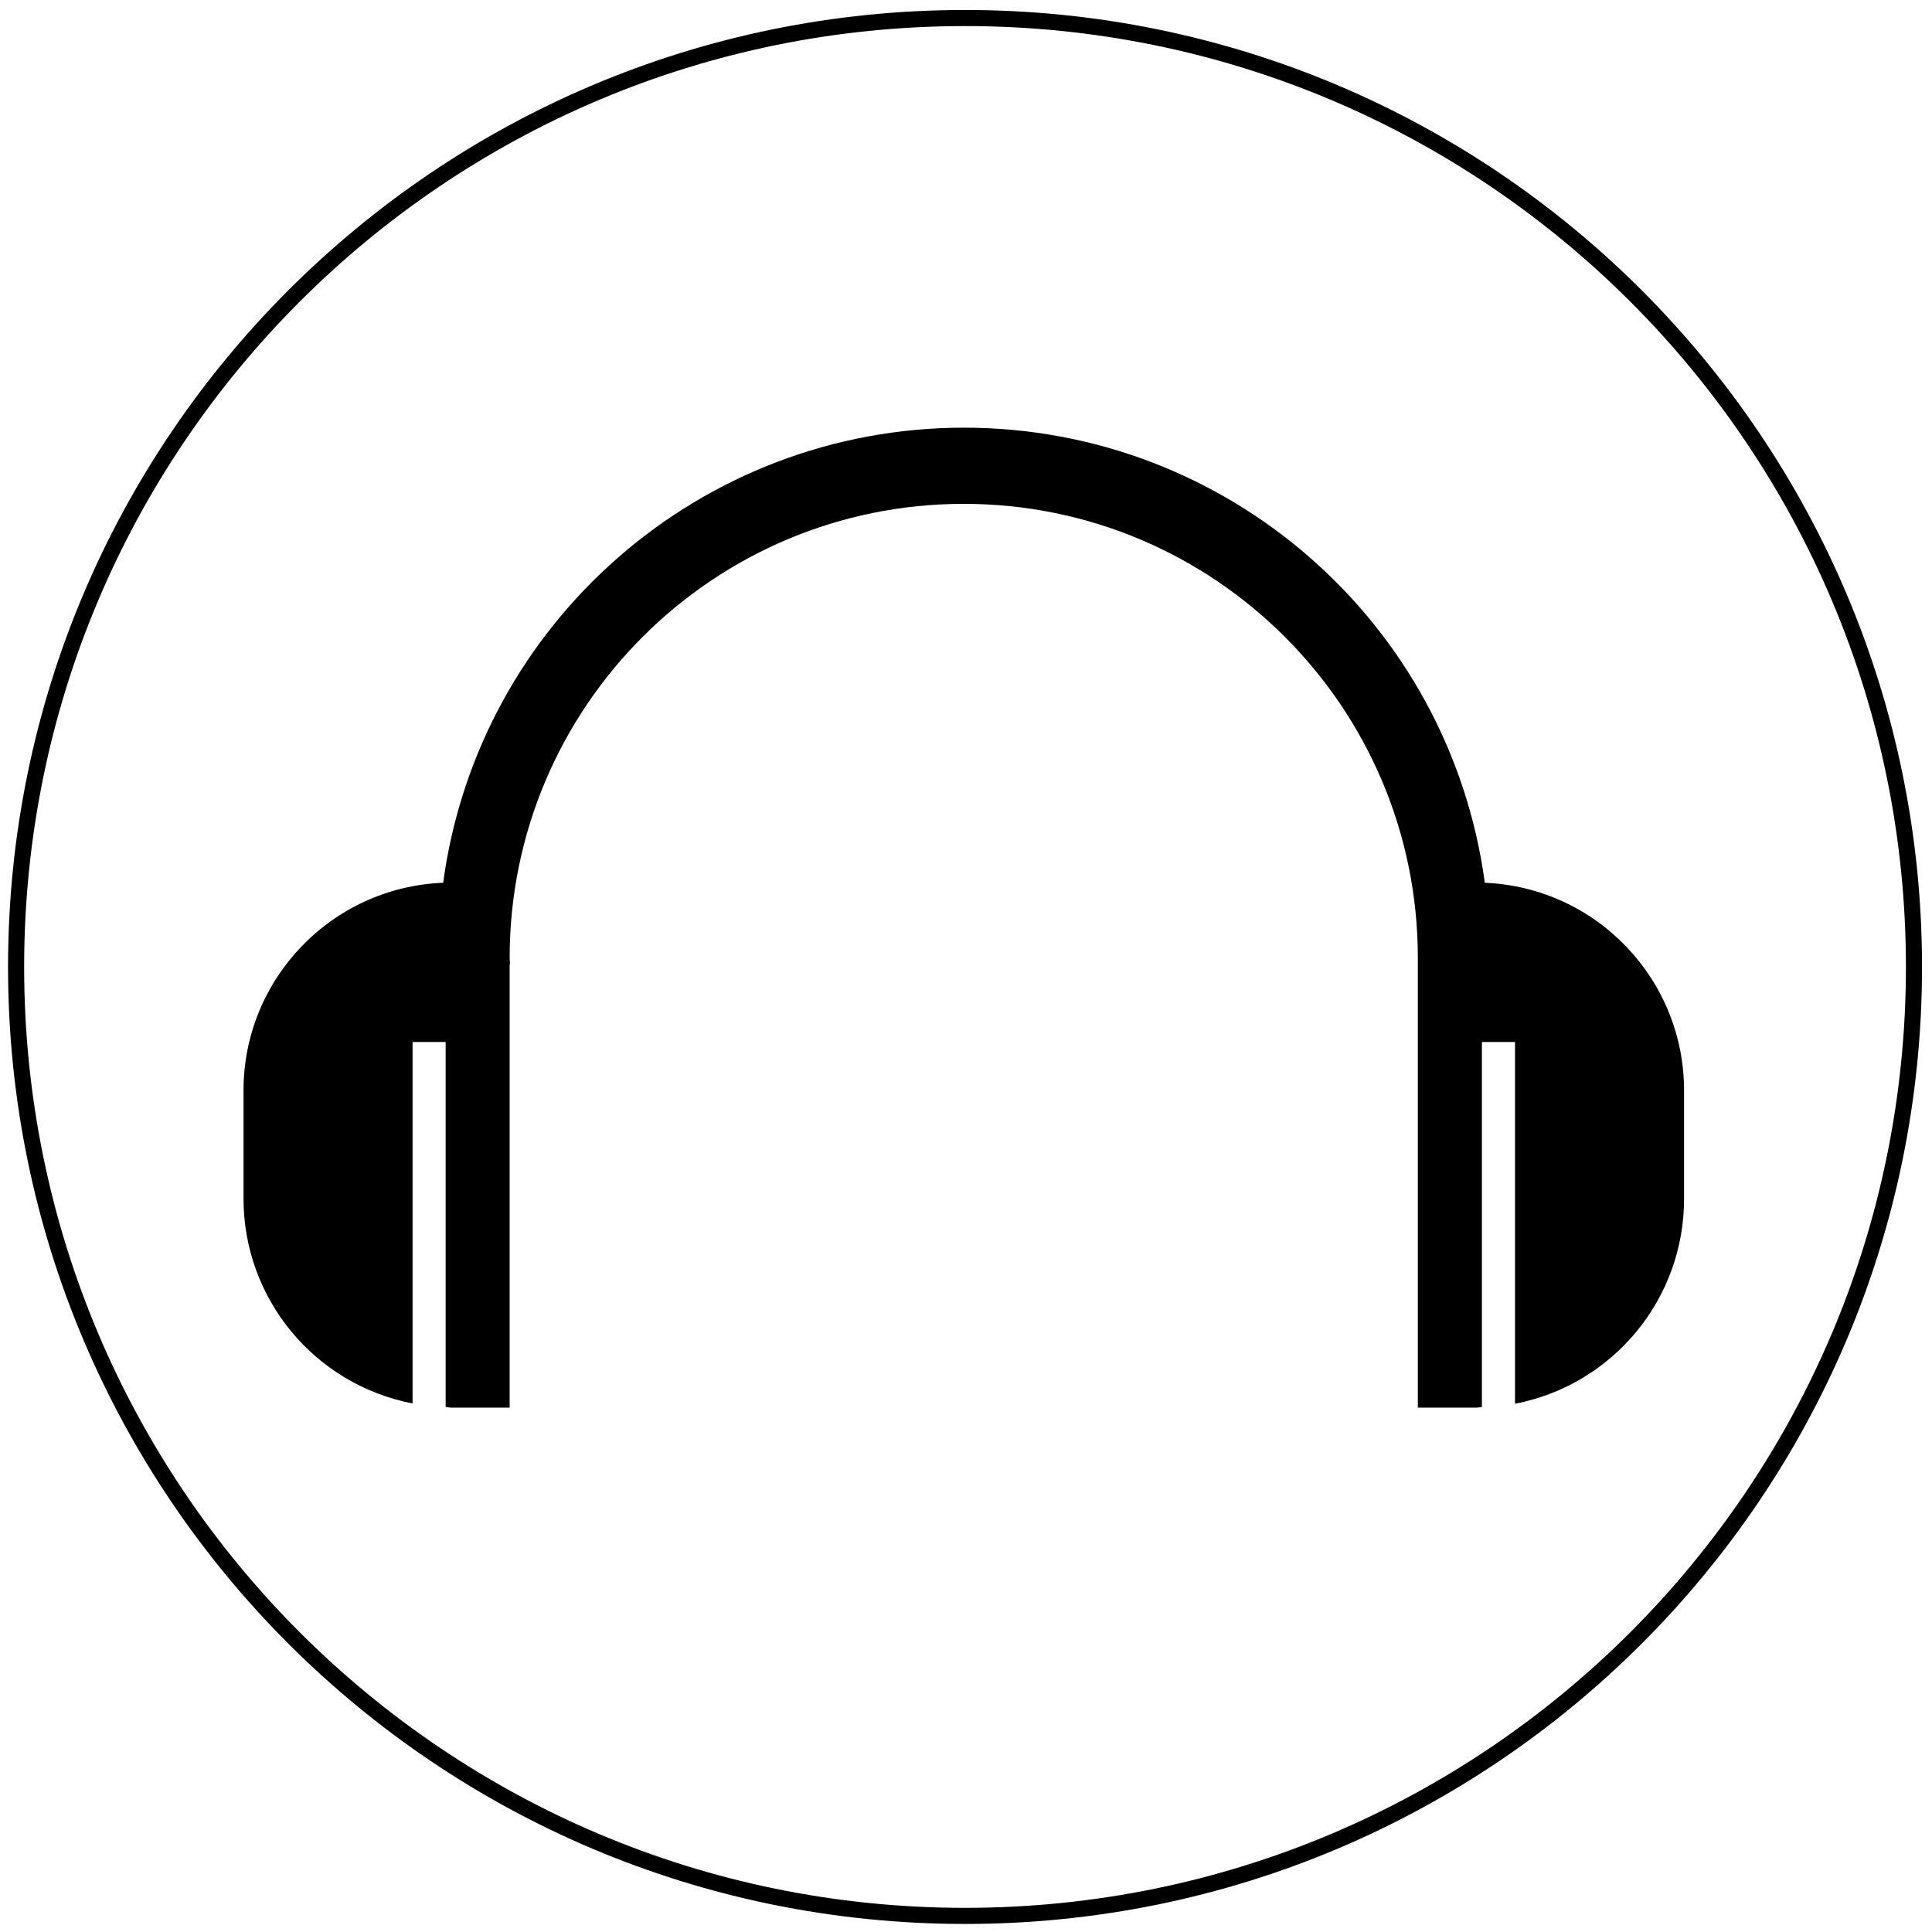
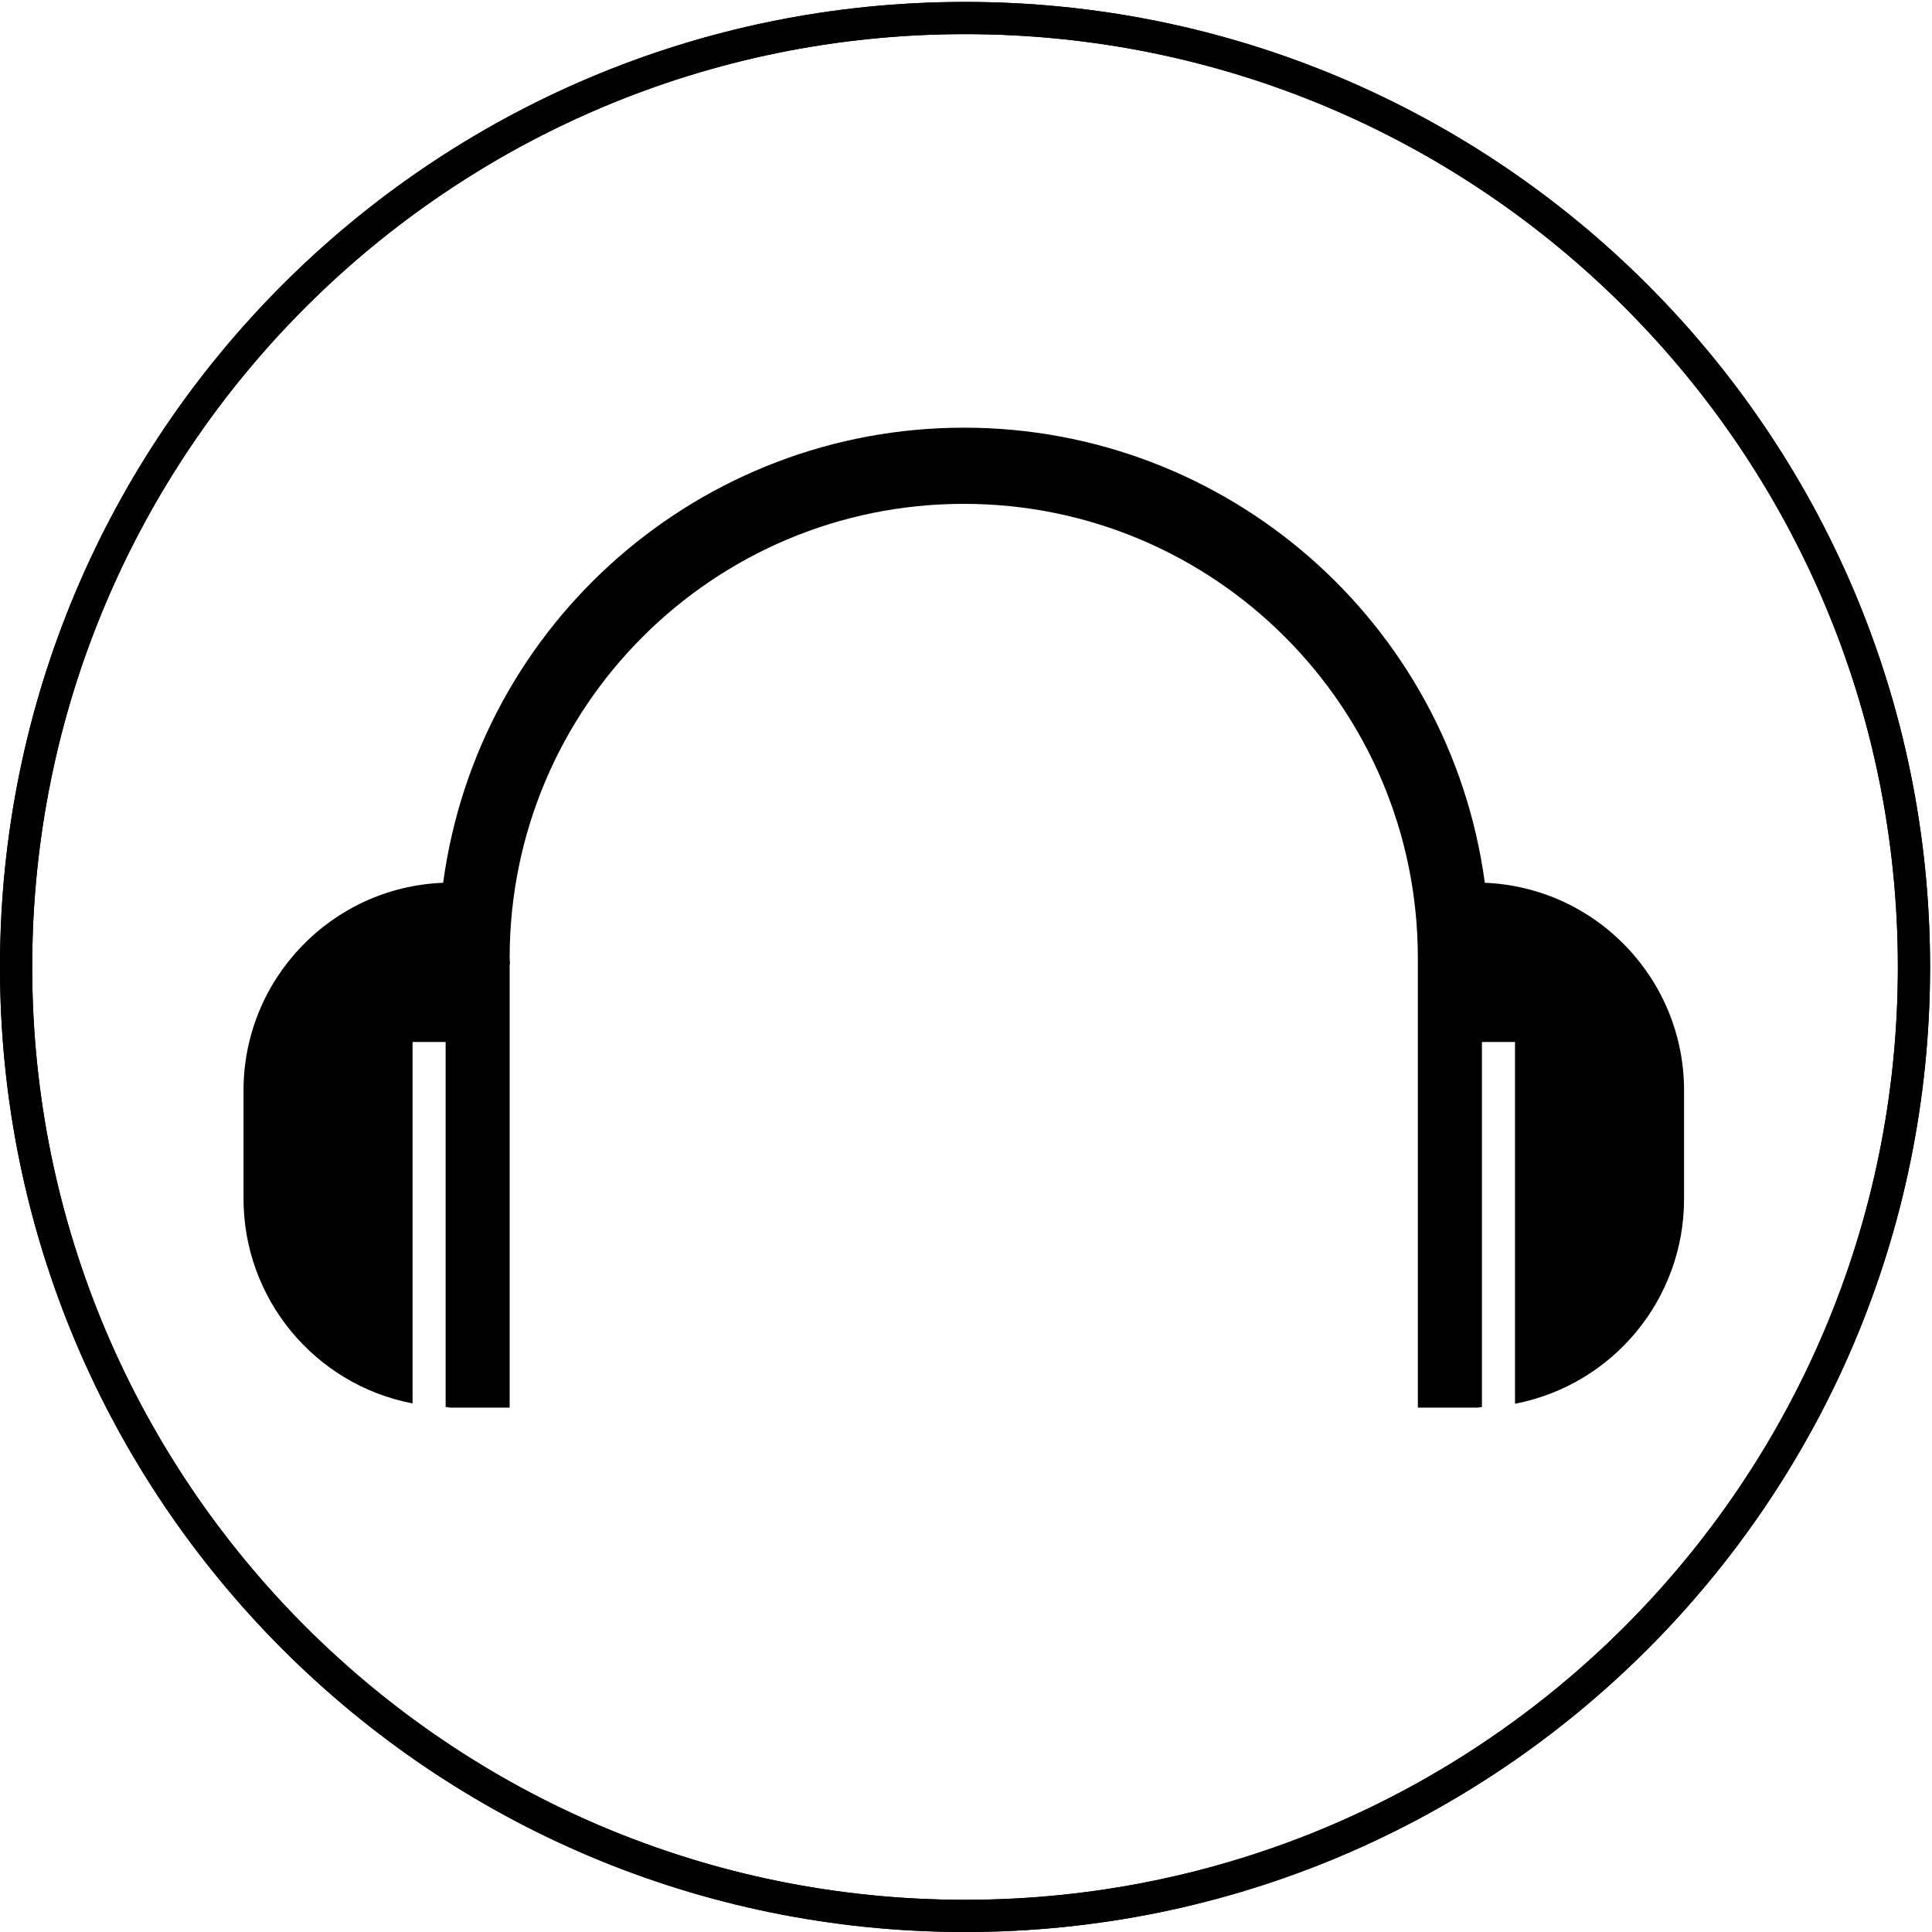
<svg xmlns="http://www.w3.org/2000/svg" viewBox="0 0 240 240">
-   <path d="M184.45,109.66a65.29,65.29,0,0,0-129.4,0,25.83,25.83,0,0,0-24.8,25.86v13.33a25.91,25.91,0,0,0,21,25.49v-44.9h4.11v45.35c.23,0,.44.07.68.07h7.27V119.75h.05c0-.23-.05-.48-.05-.75a56.41,56.41,0,1,1,112.82,0c0,.27,0,.52,0,.75h0v55.11h7.29c.23,0,.44-.06.67-.07V129.44h4.11v44.94a25.91,25.91,0,0,0,21-25.49V135.57A25.83,25.83,0,0,0,184.45,109.66Z" />
-   <circle cx="119.88" cy="120.12" r="117.88" style="fill:none;stroke:currentColor;stroke-miterlimit:10;stroke-width:2px" />
+   <path class="animate fade-in-infinite" d="M184.45,109.66a65.29,65.29,0,0,0-129.4,0,25.83,25.83,0,0,0-24.8,25.86v13.33a25.91,25.91,0,0,0,21,25.49v-44.9h4.11v45.35c.23,0,.44.07.68.07h7.27V119.75h.05c0-.23-.05-.48-.05-.75a56.41,56.41,0,1,1,112.82,0c0,.27,0,.52,0,.75h0v55.11h7.29c.23,0,.44-.06.67-.07V129.44h4.11v44.94a25.91,25.91,0,0,0,21-25.49V135.57A25.83,25.83,0,0,0,184.45,109.66Z" />
+   <circle class="headphone__circle-background" cx="119.88" cy="120.12" r="117.88" style="fill:none;stroke:currentColor;stroke-miterlimit:10;stroke-width:4px" />
+   <circle class="headphone__circle-spinner" cx="119.88" cy="120.12" r="117.88" style="fill:none;stroke:currentColor;stroke-miterlimit:10;stroke-width:4px" />
</svg>
